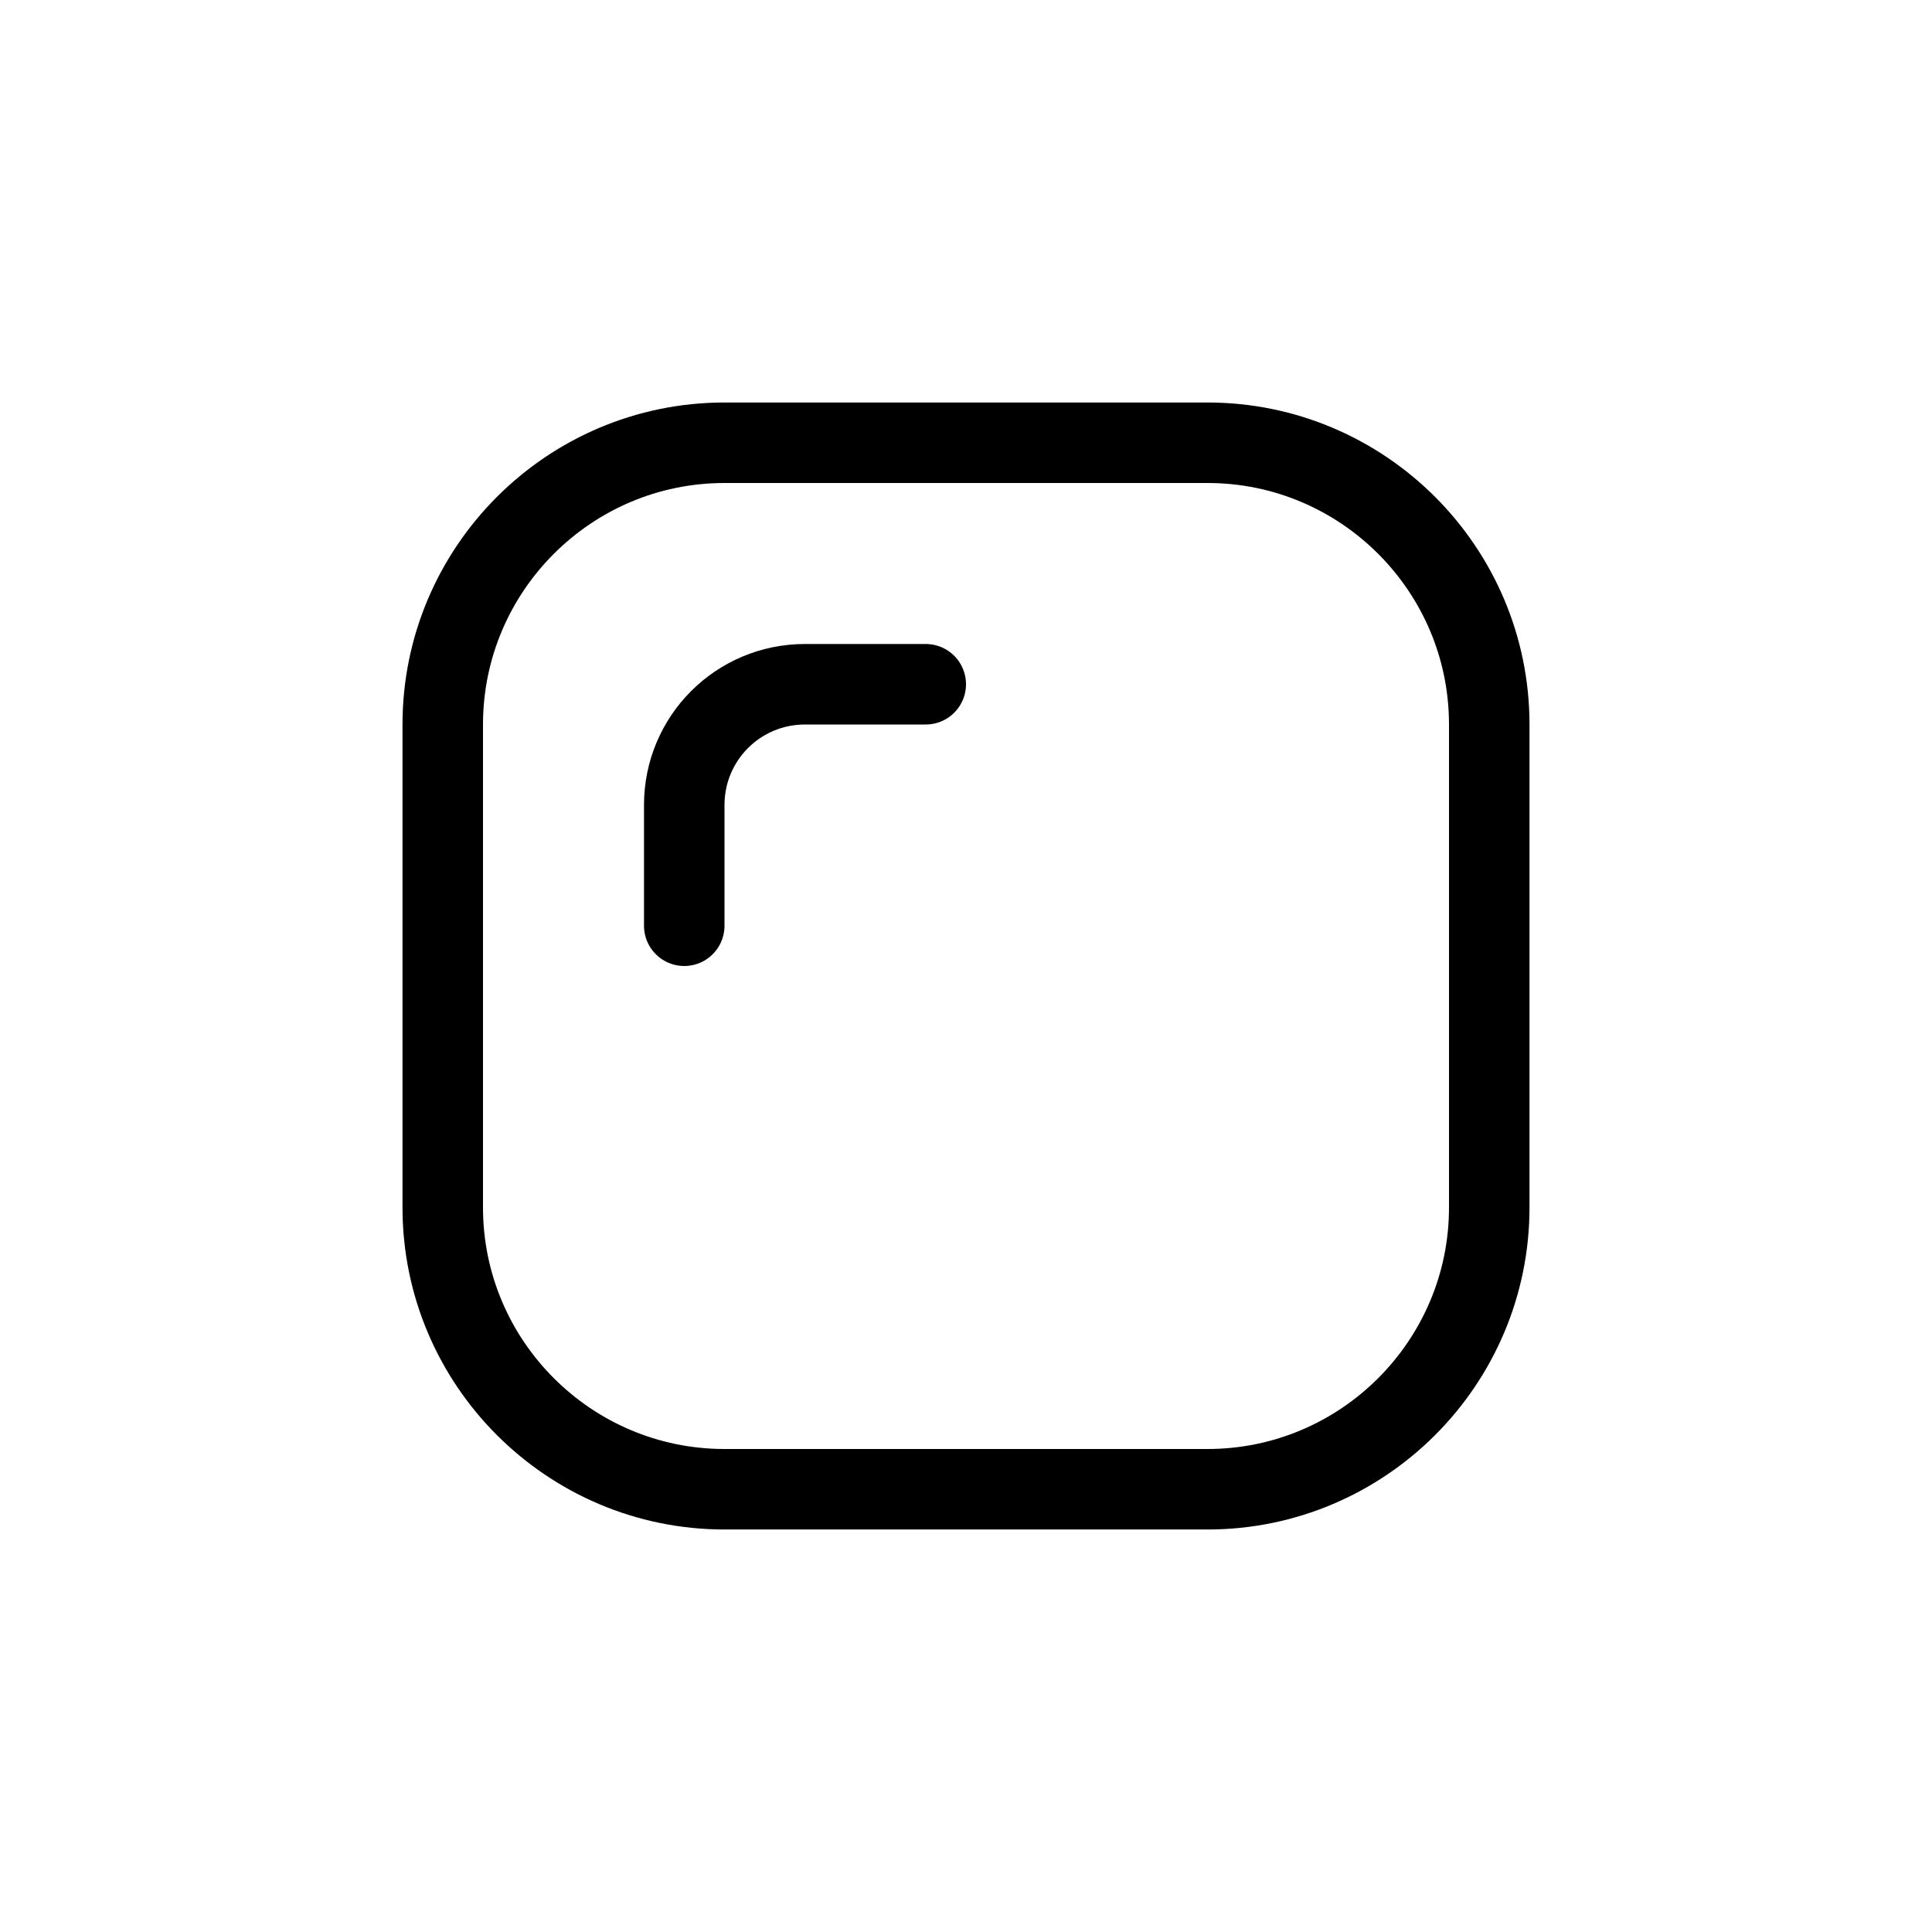
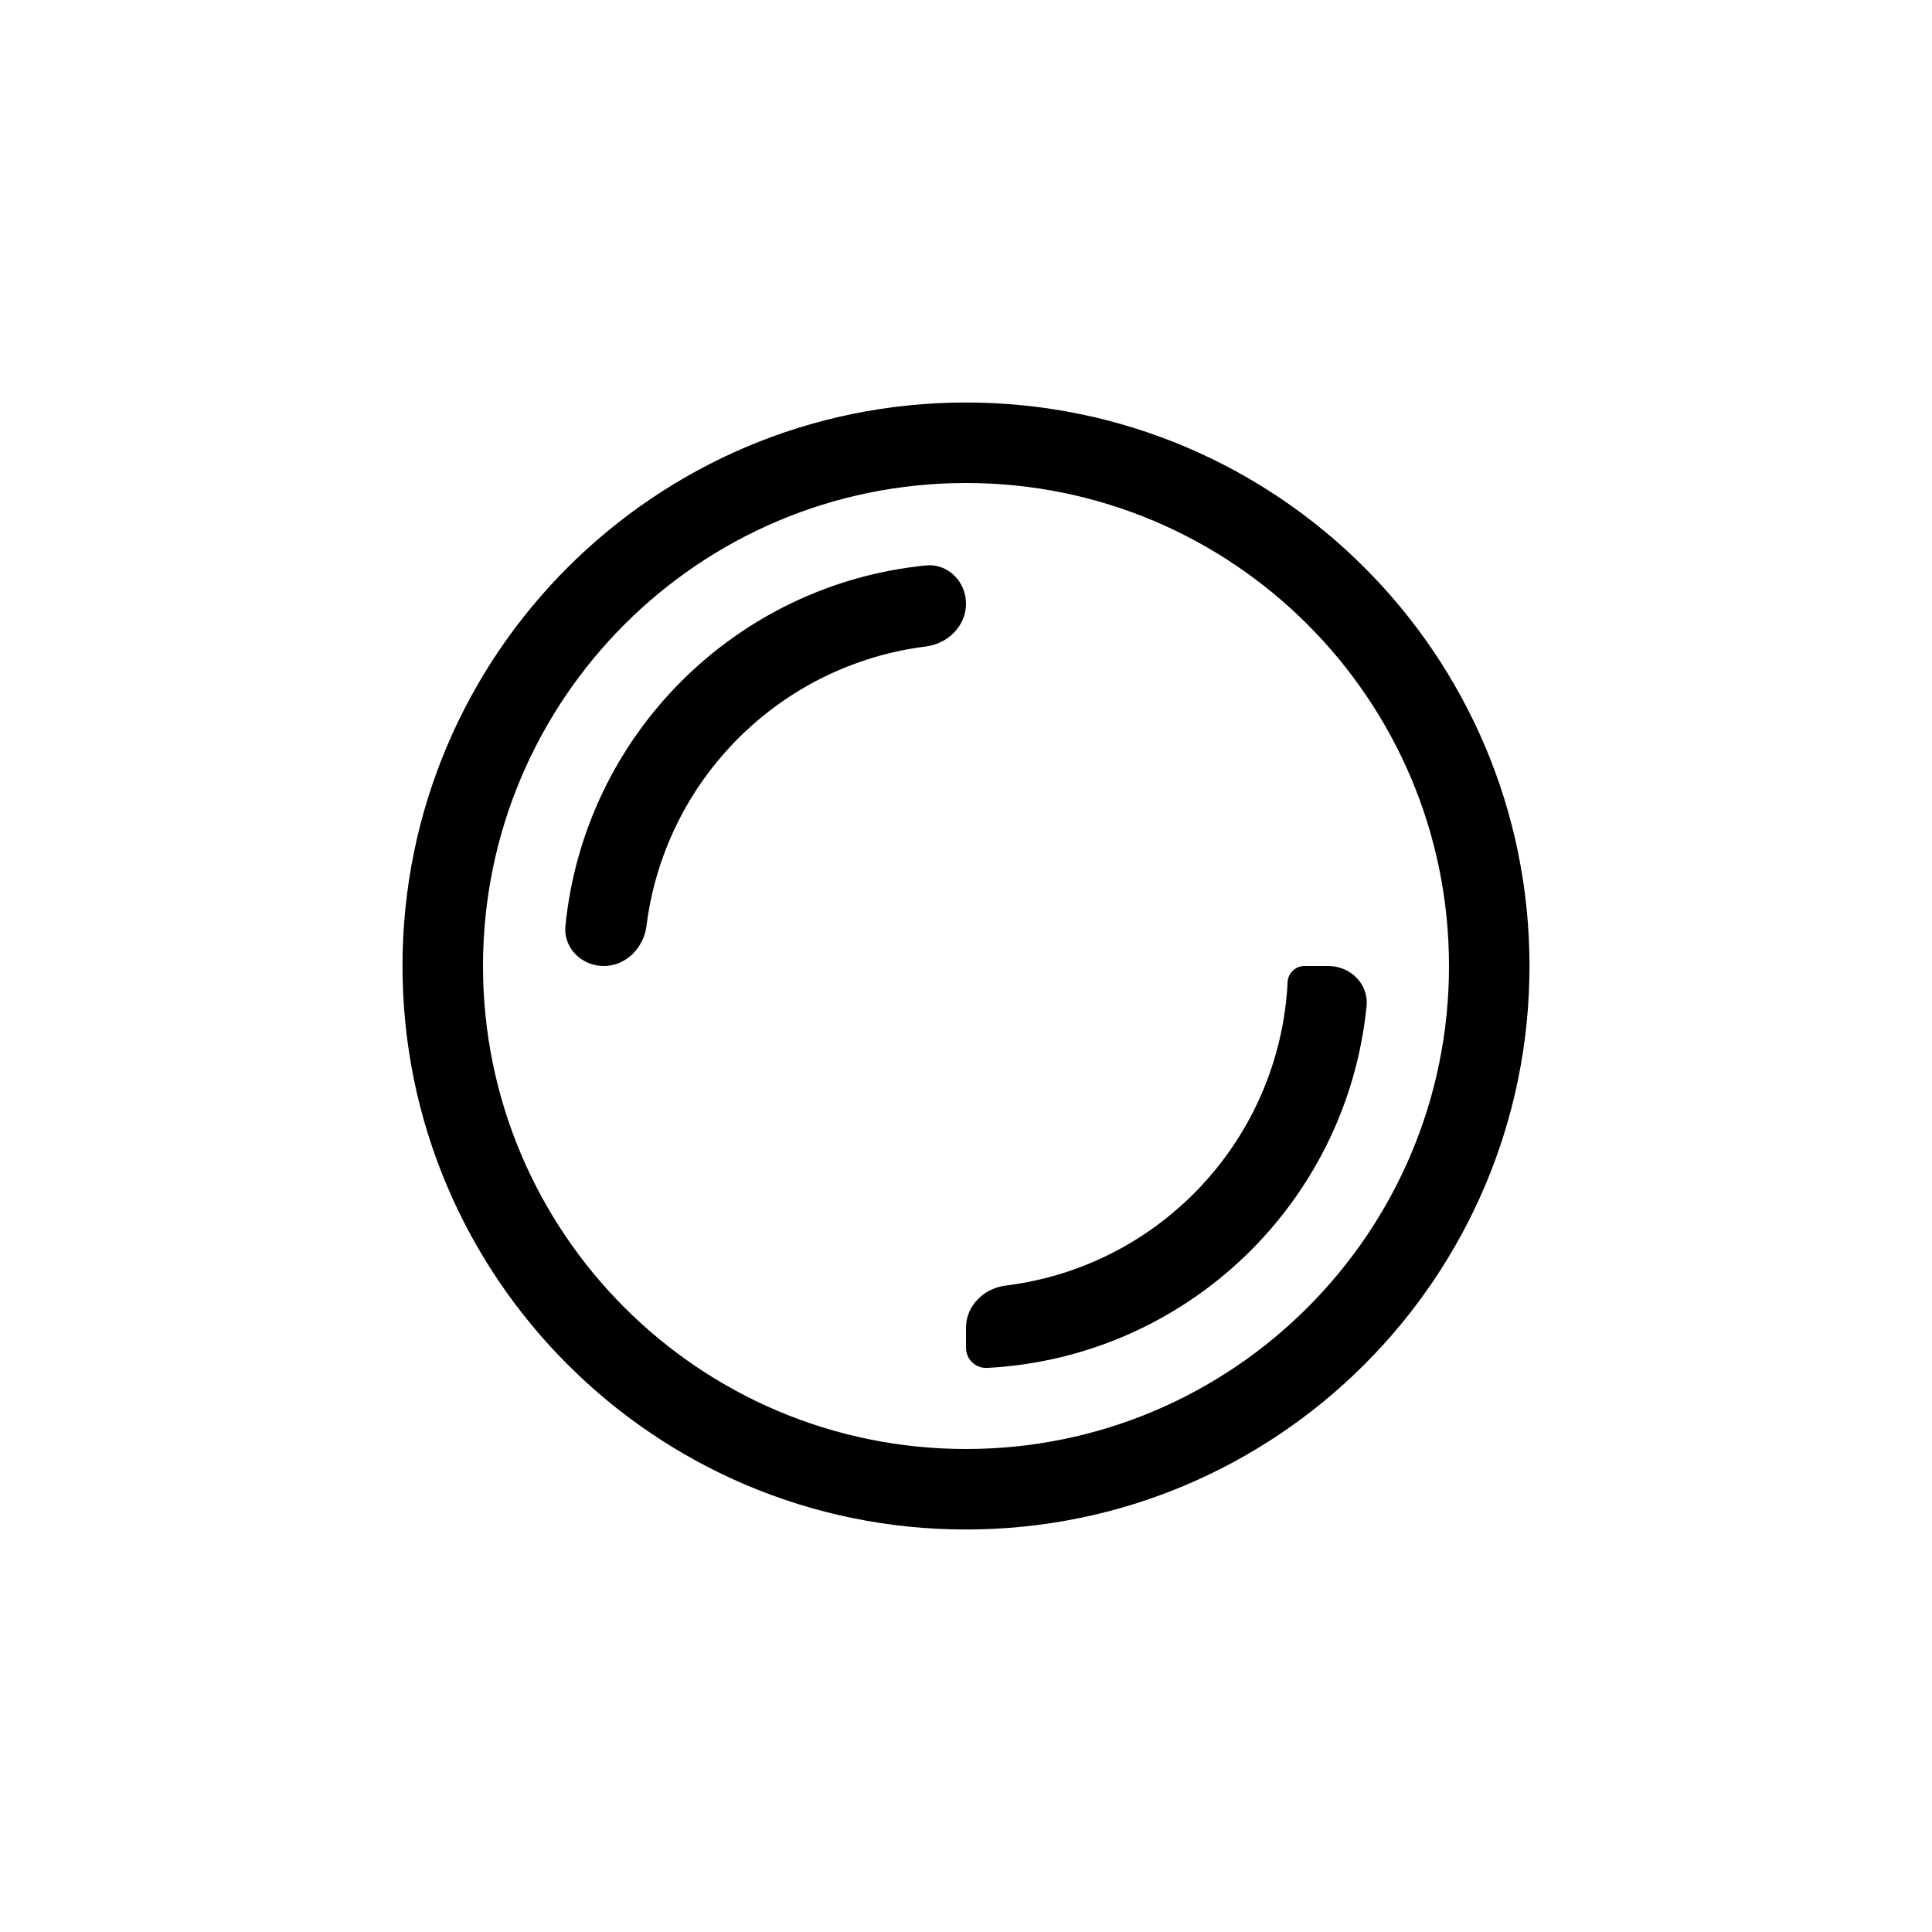
- <svg xmlns="http://www.w3.org/2000/svg" width="24" height="24" viewBox="0 0 24 24" fill="none" stroke="currentColor">
-   <path d="M9 5.5H15C16.93 5.5 18.5 7.07 18.5 9V15C18.5 16.93 16.93 18.5 15 18.5H9C7.07 18.5 5.5 16.93 5.5 15V9C5.5 7.07 7.07 5.5 9 5.5Z" />
-   <path d="M8.5 11.5V10C8.5 9.17 9.17 8.5 10 8.5H11.5" stroke-linecap="round" />
+ <svg xmlns="http://www.w3.org/2000/svg" width="24" height="24" viewBox="0 0 24 24" fill="none">
+   <path d="M12 5a7 7 0 1 1 0 14 7 7 0 0 1 0-14m0 1a6 6 0 1 0 0 12 6 6 0 0 0 0-12m4.5 6c.276 0 .503.224.476.499a5 5 0 0 1-4.718 4.494.25.25 0 0 1-.258-.25v-.25c0-.272.222-.49.492-.523a4 4 0 0 0 3.503-3.764.21.21 0 0 1 .211-.206zm-4.999-4.976c.275-.027.499.2.499.476s-.225.497-.499.531a4 4 0 0 0-3.47 3.47c-.034.274-.255.499-.531.499s-.503-.224-.476-.499a5 5 0 0 1 4.477-4.477" fill="currentColor" />
</svg>
